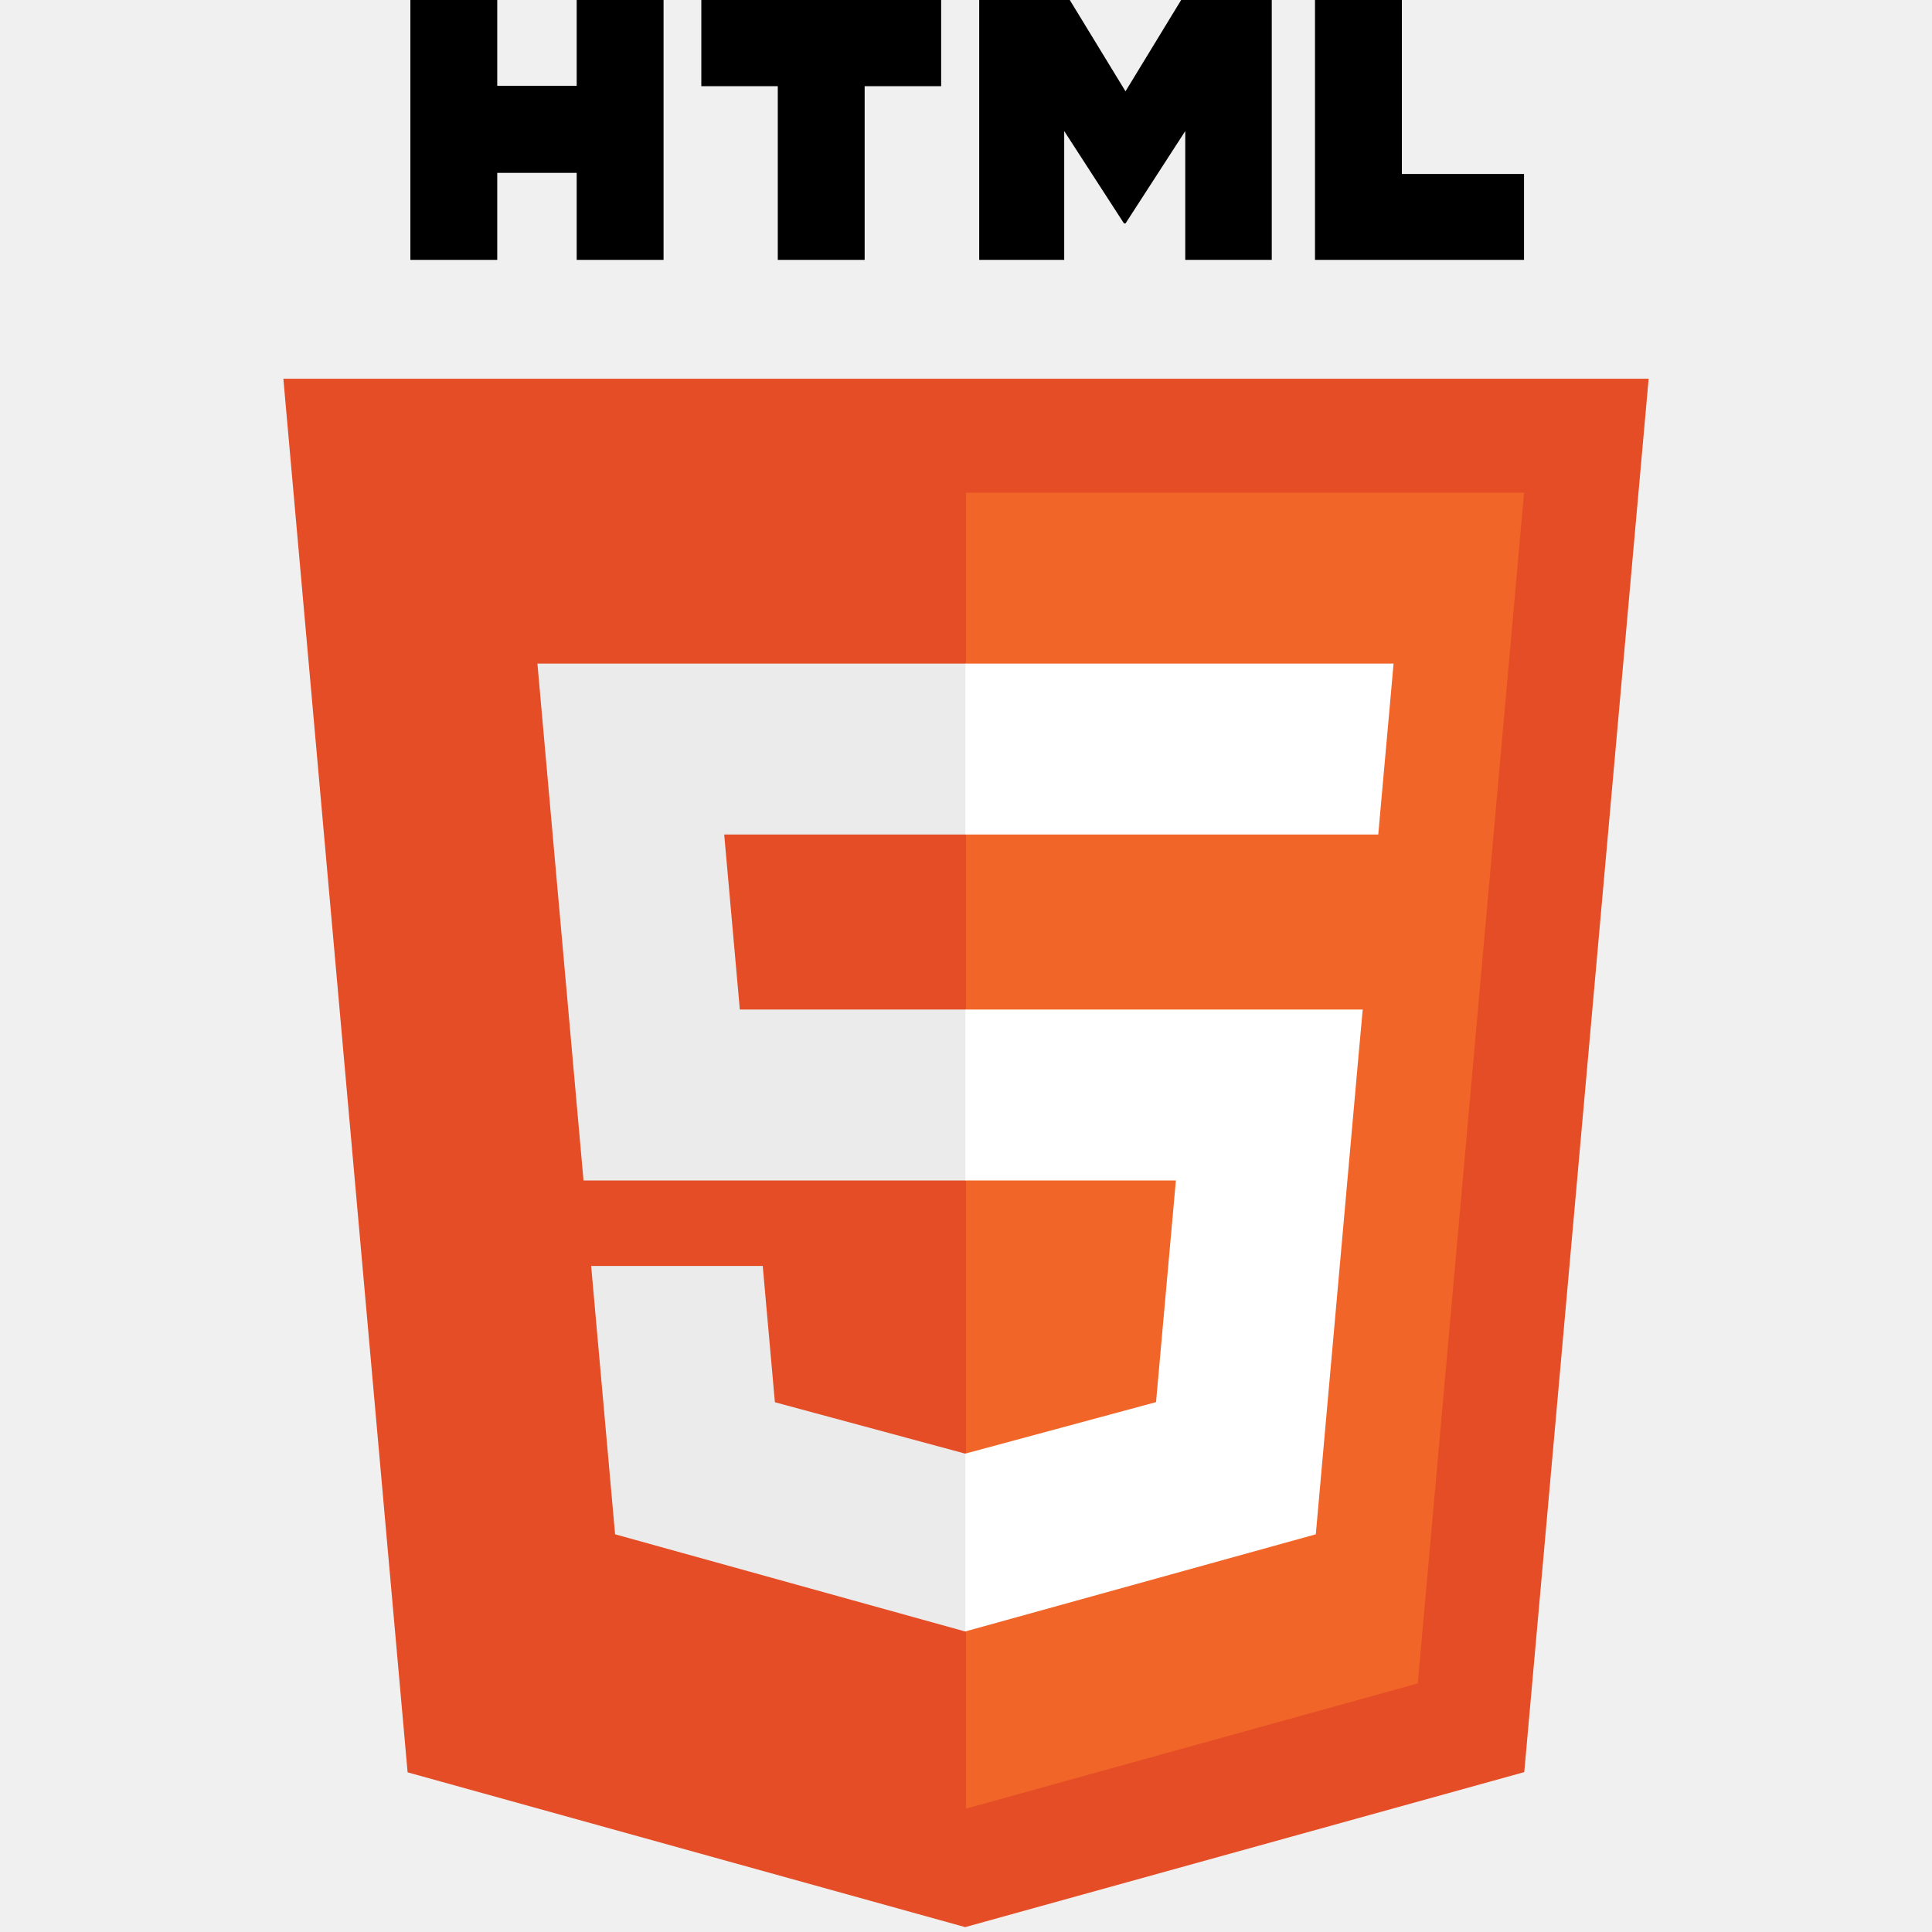
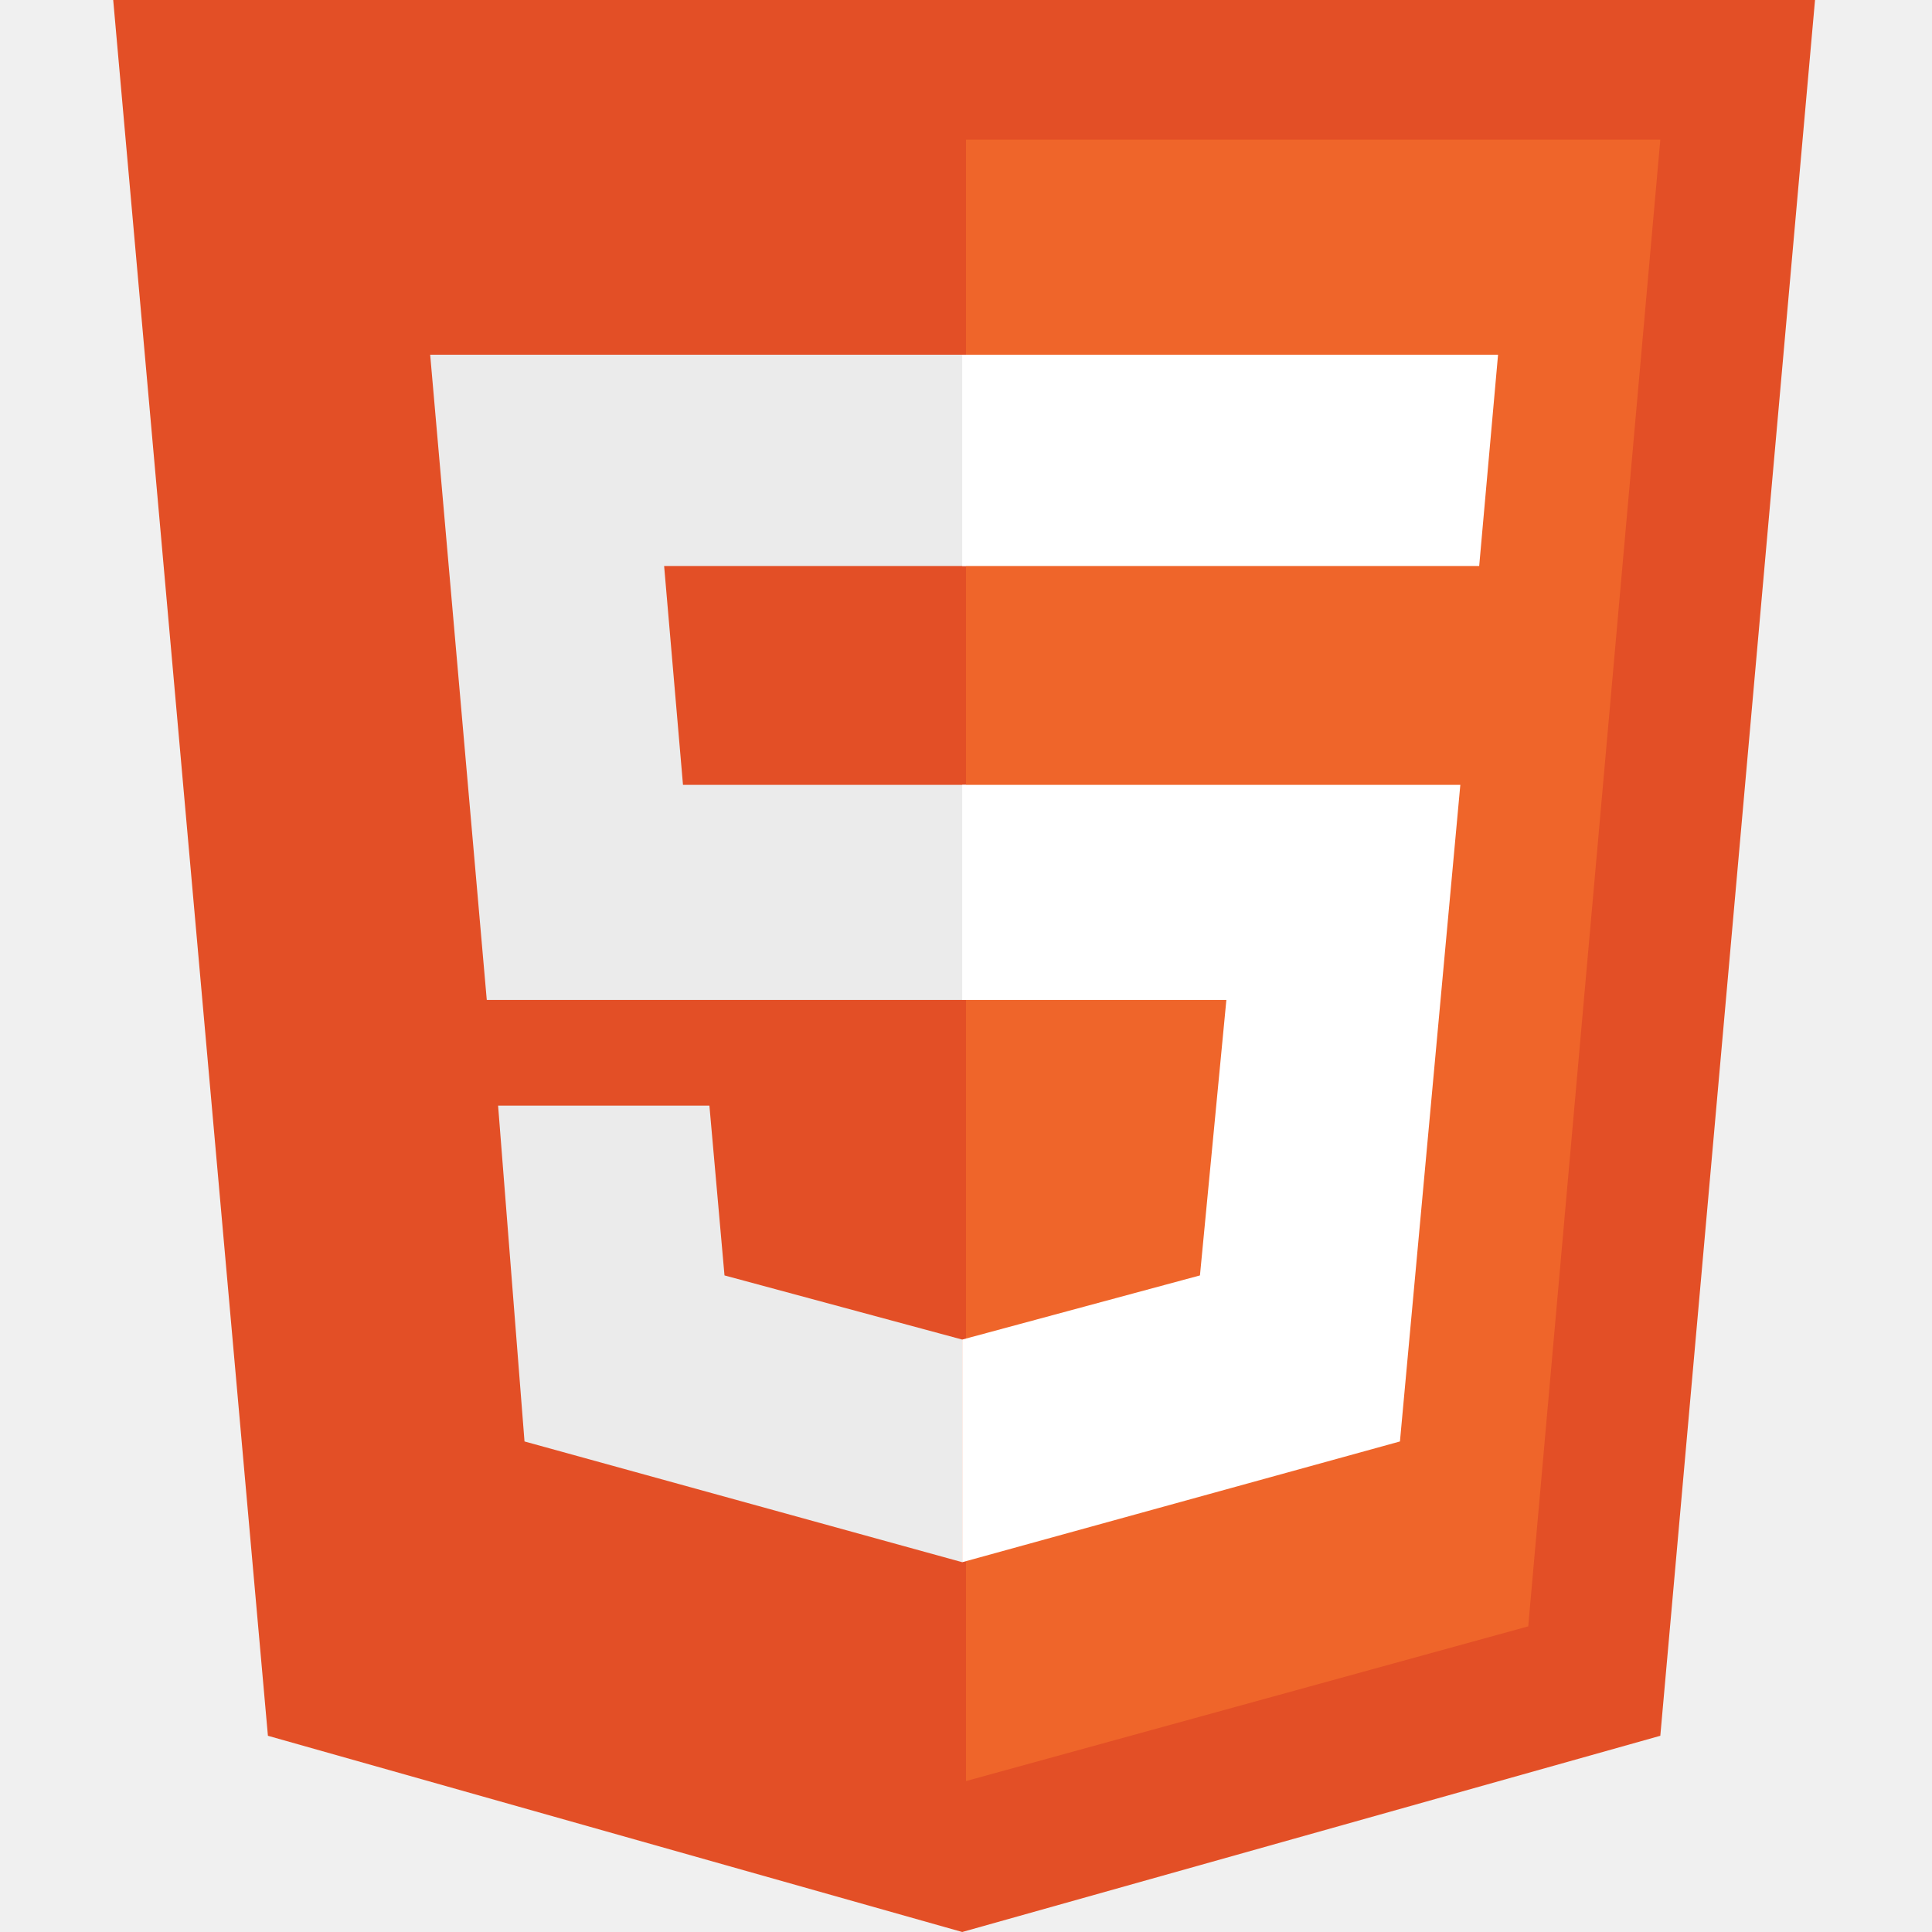
- <svg xmlns="http://www.w3.org/2000/svg" width="800px" height="800px" viewBox="-52.5 0 361 361" version="1.1" preserveAspectRatio="xMidYMid">
-   <g>
-     <path d="M255.555,70.766 L232.314,331.125 L127.844,360.088 L23.662,331.166 L0.445,70.766 L255.555,70.766 L255.555,70.766 Z" fill="#E44D26">
- 
- </path>
-     <path d="M128,337.95 L212.417,314.547 L232.278,92.057 L128,92.057 L128,337.95 L128,337.95 Z" fill="#F16529">
- 
- </path>
-     <path d="M82.82,155.932 L128,155.932 L128,123.995 L47.917,123.995 L48.681,132.563 L56.531,220.573 L128,220.573 L128,188.636 L85.739,188.636 L82.82,155.932 L82.82,155.932 Z" fill="#EBEBEB">
- 
- </path>
-     <path d="M90.018,236.542 L57.958,236.542 L62.432,286.688 L127.853,304.849 L128,304.808 L128,271.58 L127.86,271.617 L92.292,262.013 L90.018,236.542 L90.018,236.542 Z" fill="#EBEBEB">
- 
- </path>
-     <path d="M24.181,0 L40.411,0 L40.411,16.035 L55.257,16.035 L55.257,0 L71.488,0 L71.488,48.558 L55.258,48.558 L55.258,32.298 L40.411,32.298 L40.411,48.558 L24.181,48.558 L24.181,0 L24.181,0 L24.181,0 Z" fill="#000000">
- 
- </path>
-     <path d="M92.831,16.103 L78.543,16.103 L78.543,0 L123.357,0 L123.357,16.103 L109.062,16.103 L109.062,48.558 L92.832,48.558 L92.832,16.103 L92.831,16.103 L92.831,16.103 Z" fill="#000000">
- 
- </path>
-     <path d="M130.469,0 L147.393,0 L157.803,17.062 L168.203,0 L185.132,0 L185.132,48.558 L168.969,48.558 L168.969,24.49 L157.803,41.755 L157.524,41.755 L146.35,24.49 L146.35,48.558 L130.469,48.558 L130.469,0 L130.469,0 Z" fill="#000000">
- 
- </path>
-     <path d="M193.21,0 L209.445,0 L209.445,32.508 L232.269,32.508 L232.269,48.558 L193.21,48.558 L193.21,0 L193.21,0 Z" fill="#000000">
- 
- </path>
-     <path d="M127.89,220.573 L167.217,220.573 L163.509,261.993 L127.89,271.607 L127.89,304.833 L193.362,286.688 L193.843,281.292 L201.348,197.212 L202.127,188.636 L127.89,188.636 L127.89,220.573 L127.89,220.573 Z" fill="#FFFFFF">
- 
- </path>
-     <path d="M127.89,155.854 L127.89,155.932 L205.033,155.932 L205.673,148.754 L207.129,132.563 L207.892,123.995 L127.89,123.995 L127.89,155.854 L127.89,155.854 Z" fill="#FFFFFF">
- 
- </path>
-   </g>
+ <svg xmlns="http://www.w3.org/2000/svg" height="800px" width="800px" aria-label="HTML5" role="img" viewBox="0 0 512 512">
+   <path fill="#e34f26" d="M71 460L30 0h451l-41 460-185 52" />
+   <path fill="#ef652a" d="M256 472l149-41 35-394H256" />
+   <path fill="#ebebeb" d="M256 208h-75l-5-58h80V94H114l15 171h127zm-1 147l-63-17-4-45h-56l7 89 116 32z" />
+   <path fill="#ffffff" d="M255 208v57h70l-7 73-63 17v59l116-32 16-174zm0-114v56h137l5-56z" />
</svg>
